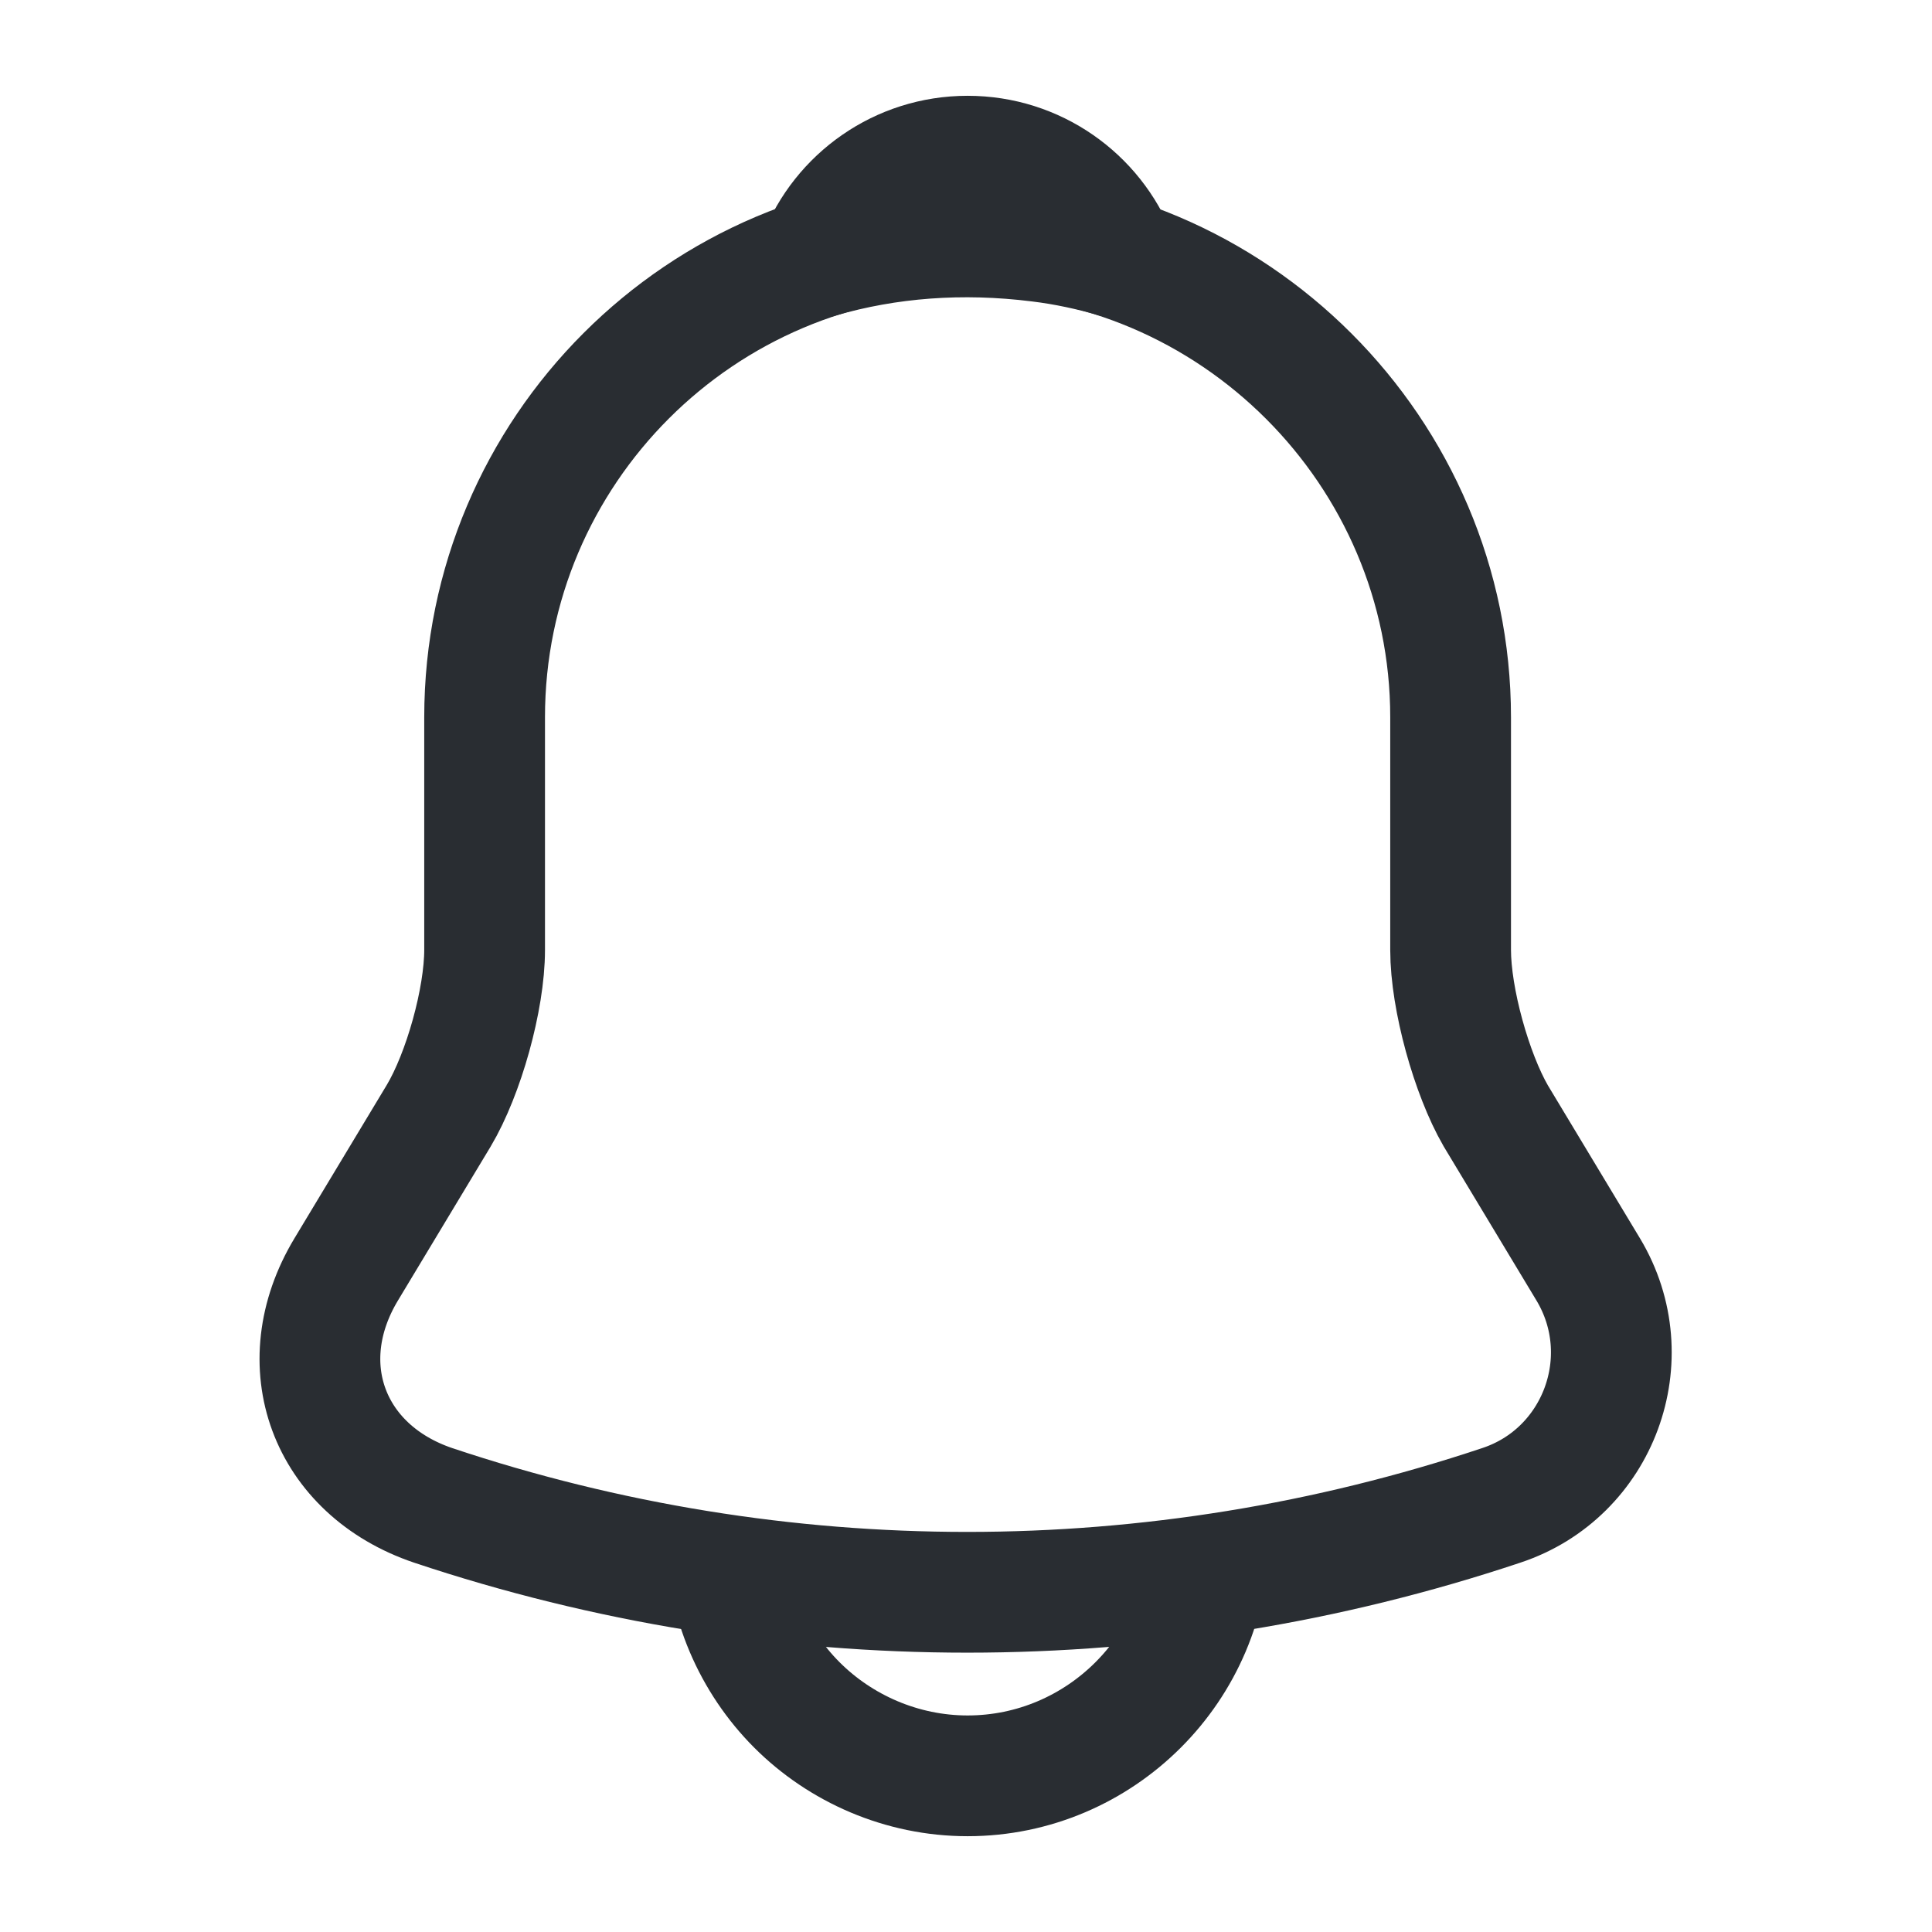
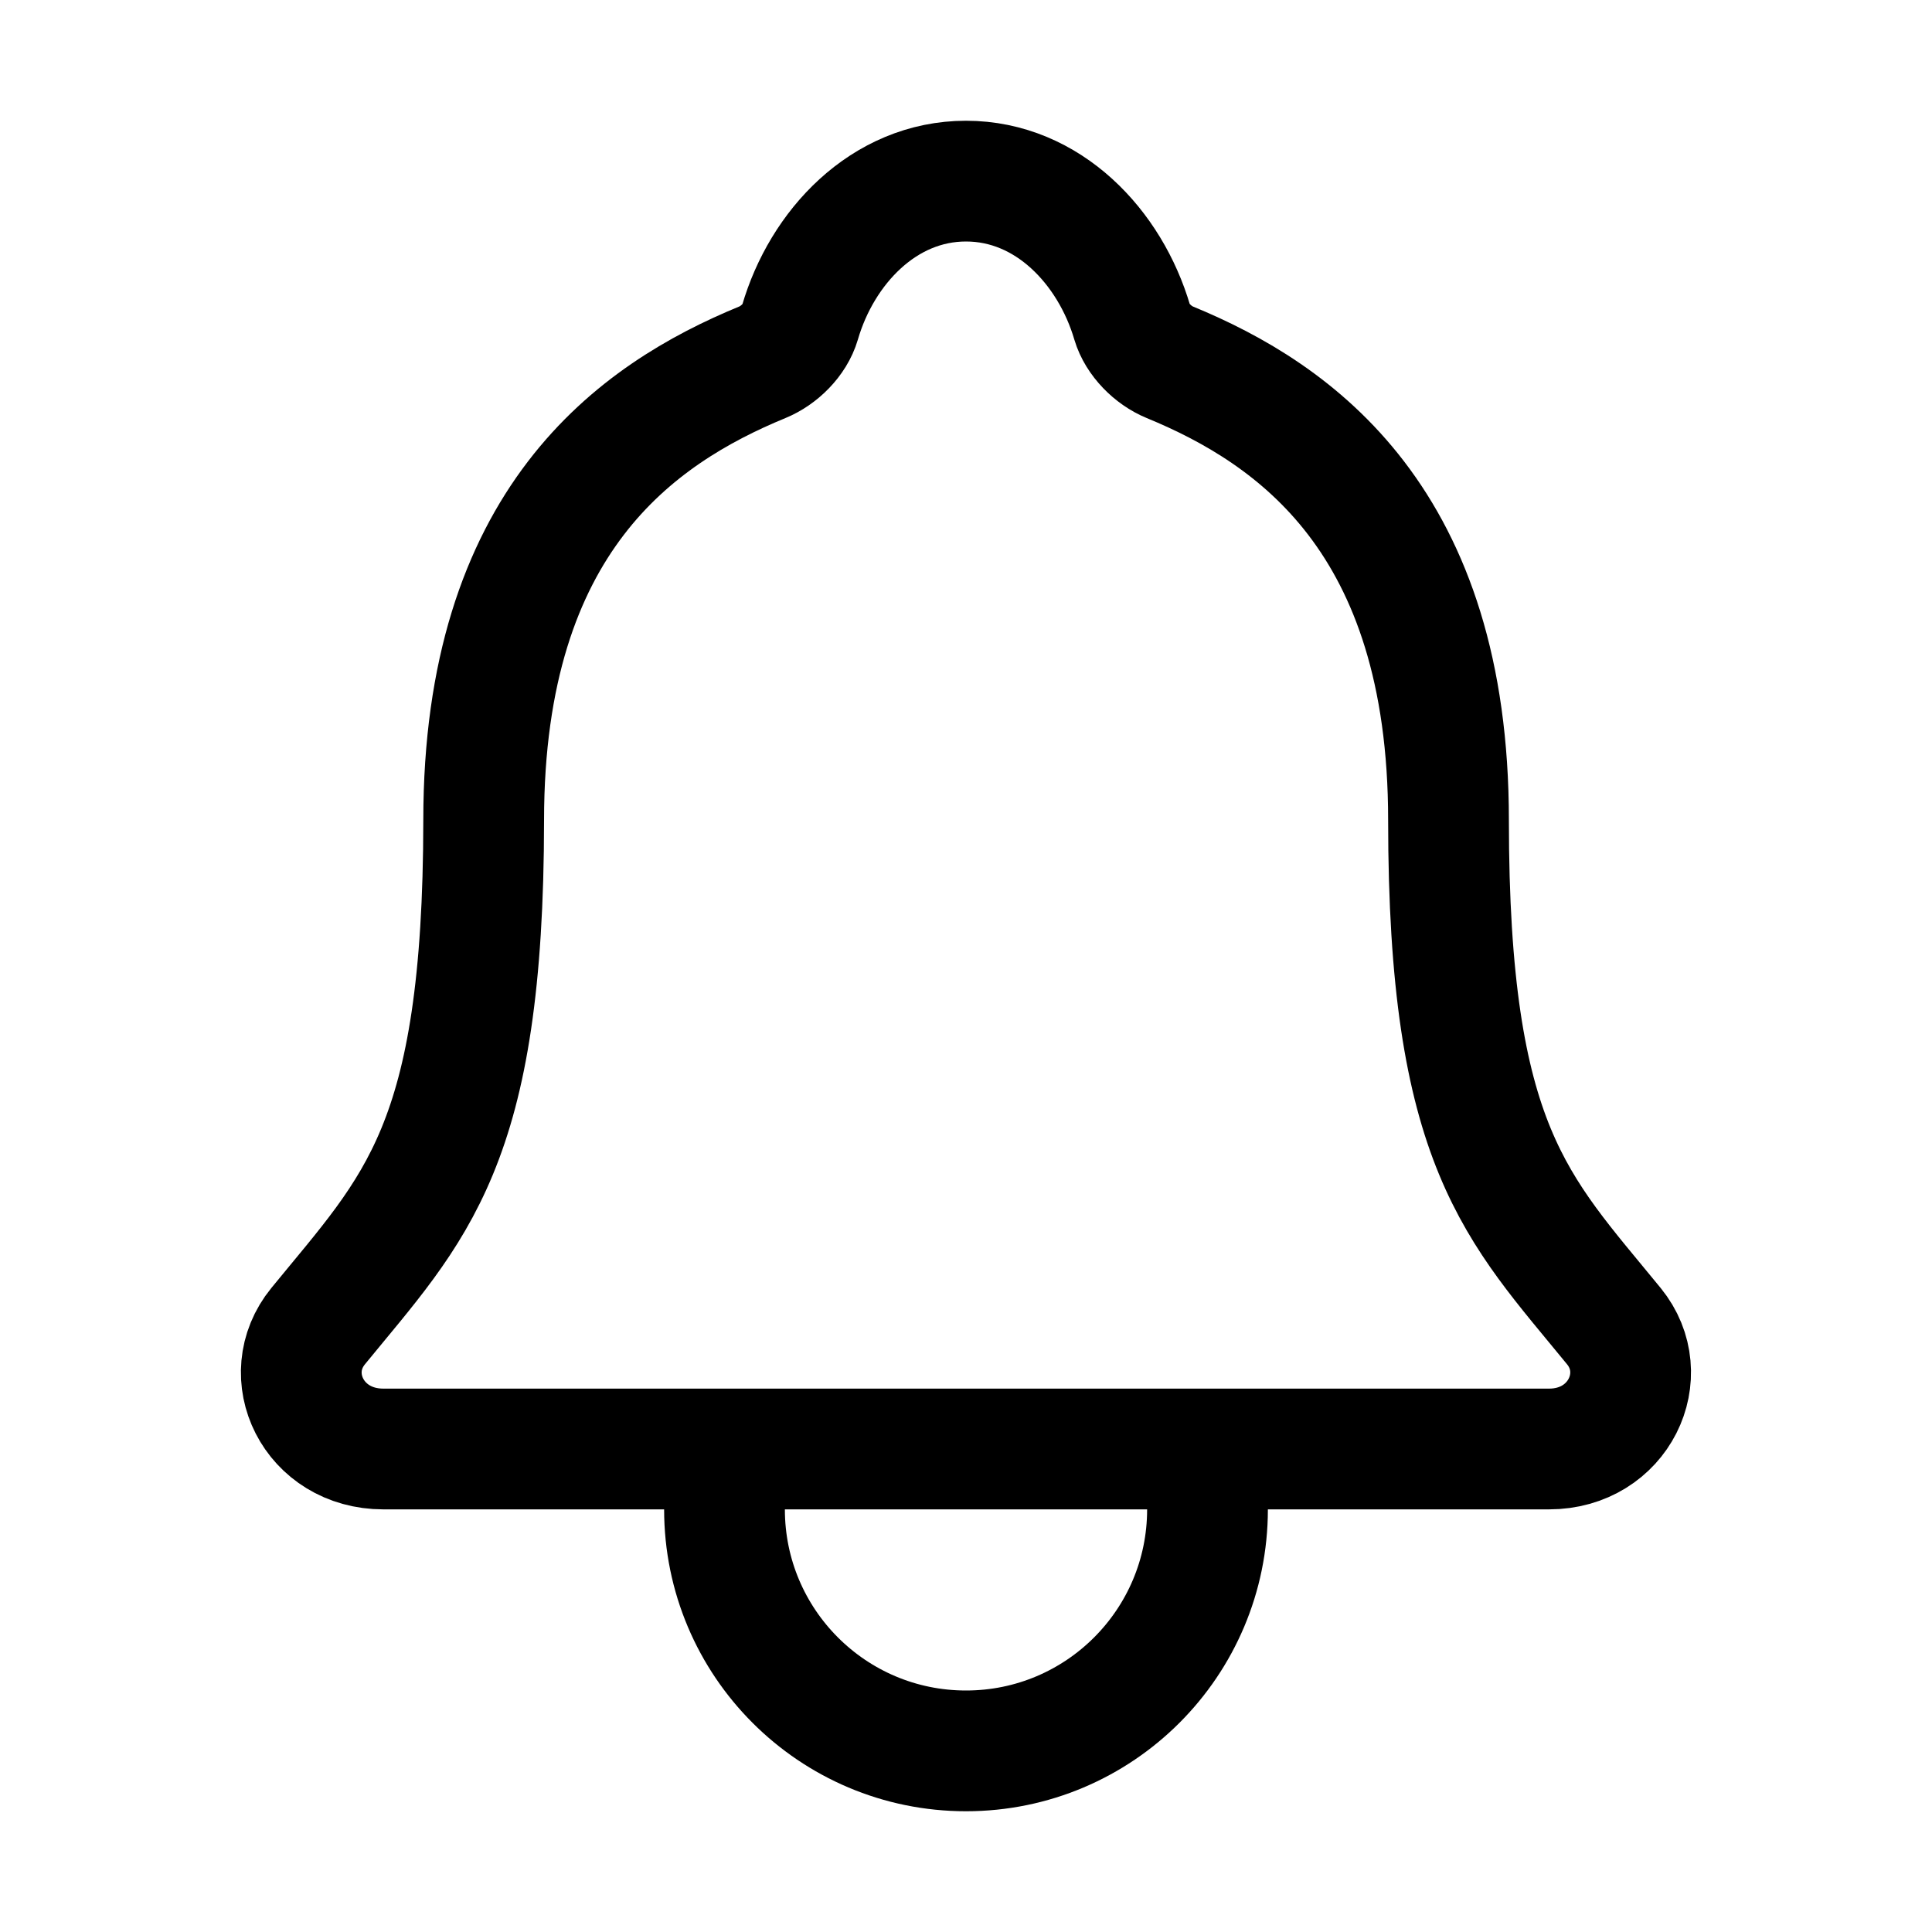
- <svg xmlns="http://www.w3.org/2000/svg" width="24" height="24" viewBox="0 0 24 24" fill="none">
-   <path d="M12.02 2.91C8.71 2.91 6.02 5.6 6.02 8.91V11.8C6.02 12.41 5.76 13.34 5.45 13.86L4.3 15.77C3.59 16.95 4.08 18.26 5.38 18.7C9.69 20.14 14.34 20.14 18.65 18.7C19.86 18.3 20.39 16.87 19.73 15.77L18.58 13.86C18.28 13.34 18.02 12.41 18.02 11.8V8.91C18.02 5.61 15.32 2.91 12.02 2.91Z" stroke="#292D32" stroke-width="1.5" stroke-miterlimit="10" stroke-linecap="round" />
-   <path d="M13.87 3.2C13.56 3.11 13.24 3.04 12.91 3C11.95 2.88 11.03 2.95 10.17 3.2C10.46 2.46 11.18 1.94 12.02 1.94C12.86 1.94 13.58 2.46 13.87 3.2Z" stroke="#292D32" stroke-width="1.5" stroke-miterlimit="10" stroke-linecap="round" stroke-linejoin="round" />
-   <path d="M15.02 19.06C15.02 20.71 13.67 22.06 12.02 22.06C11.2 22.06 10.44 21.72 9.9 21.18C9.36 20.64 9.02 19.88 9.02 19.06" stroke="#292D32" stroke-width="1.5" stroke-miterlimit="10" />
+ <svg xmlns="http://www.w3.org/2000/svg" viewBox="0 0 512 512" class="ionicon">
+   <path d="M427.68 351.43C402 320 383.87 304 383.87 217.35 383.87 138 343.35 109.73 310 96c-4.43-1.82-8.6-6-9.95-10.55C294.2 65.54 277.8 48 256 48s-38.21 17.55-44 37.47c-1.35 4.6-5.52 8.71-9.95 10.53-33.39 13.75-73.87 41.92-73.87 121.35C128.13 304 110 320 84.32 351.43 73.68 364.45 83 384 101.61 384h308.88c18.51 0 27.77-19.61 17.19-32.57M320 384v16a64 64 0 0 1-128 0v-16" fill="none" stroke="currentColor" stroke-linecap="round" stroke-linejoin="round" stroke-width="32px" />
</svg>
